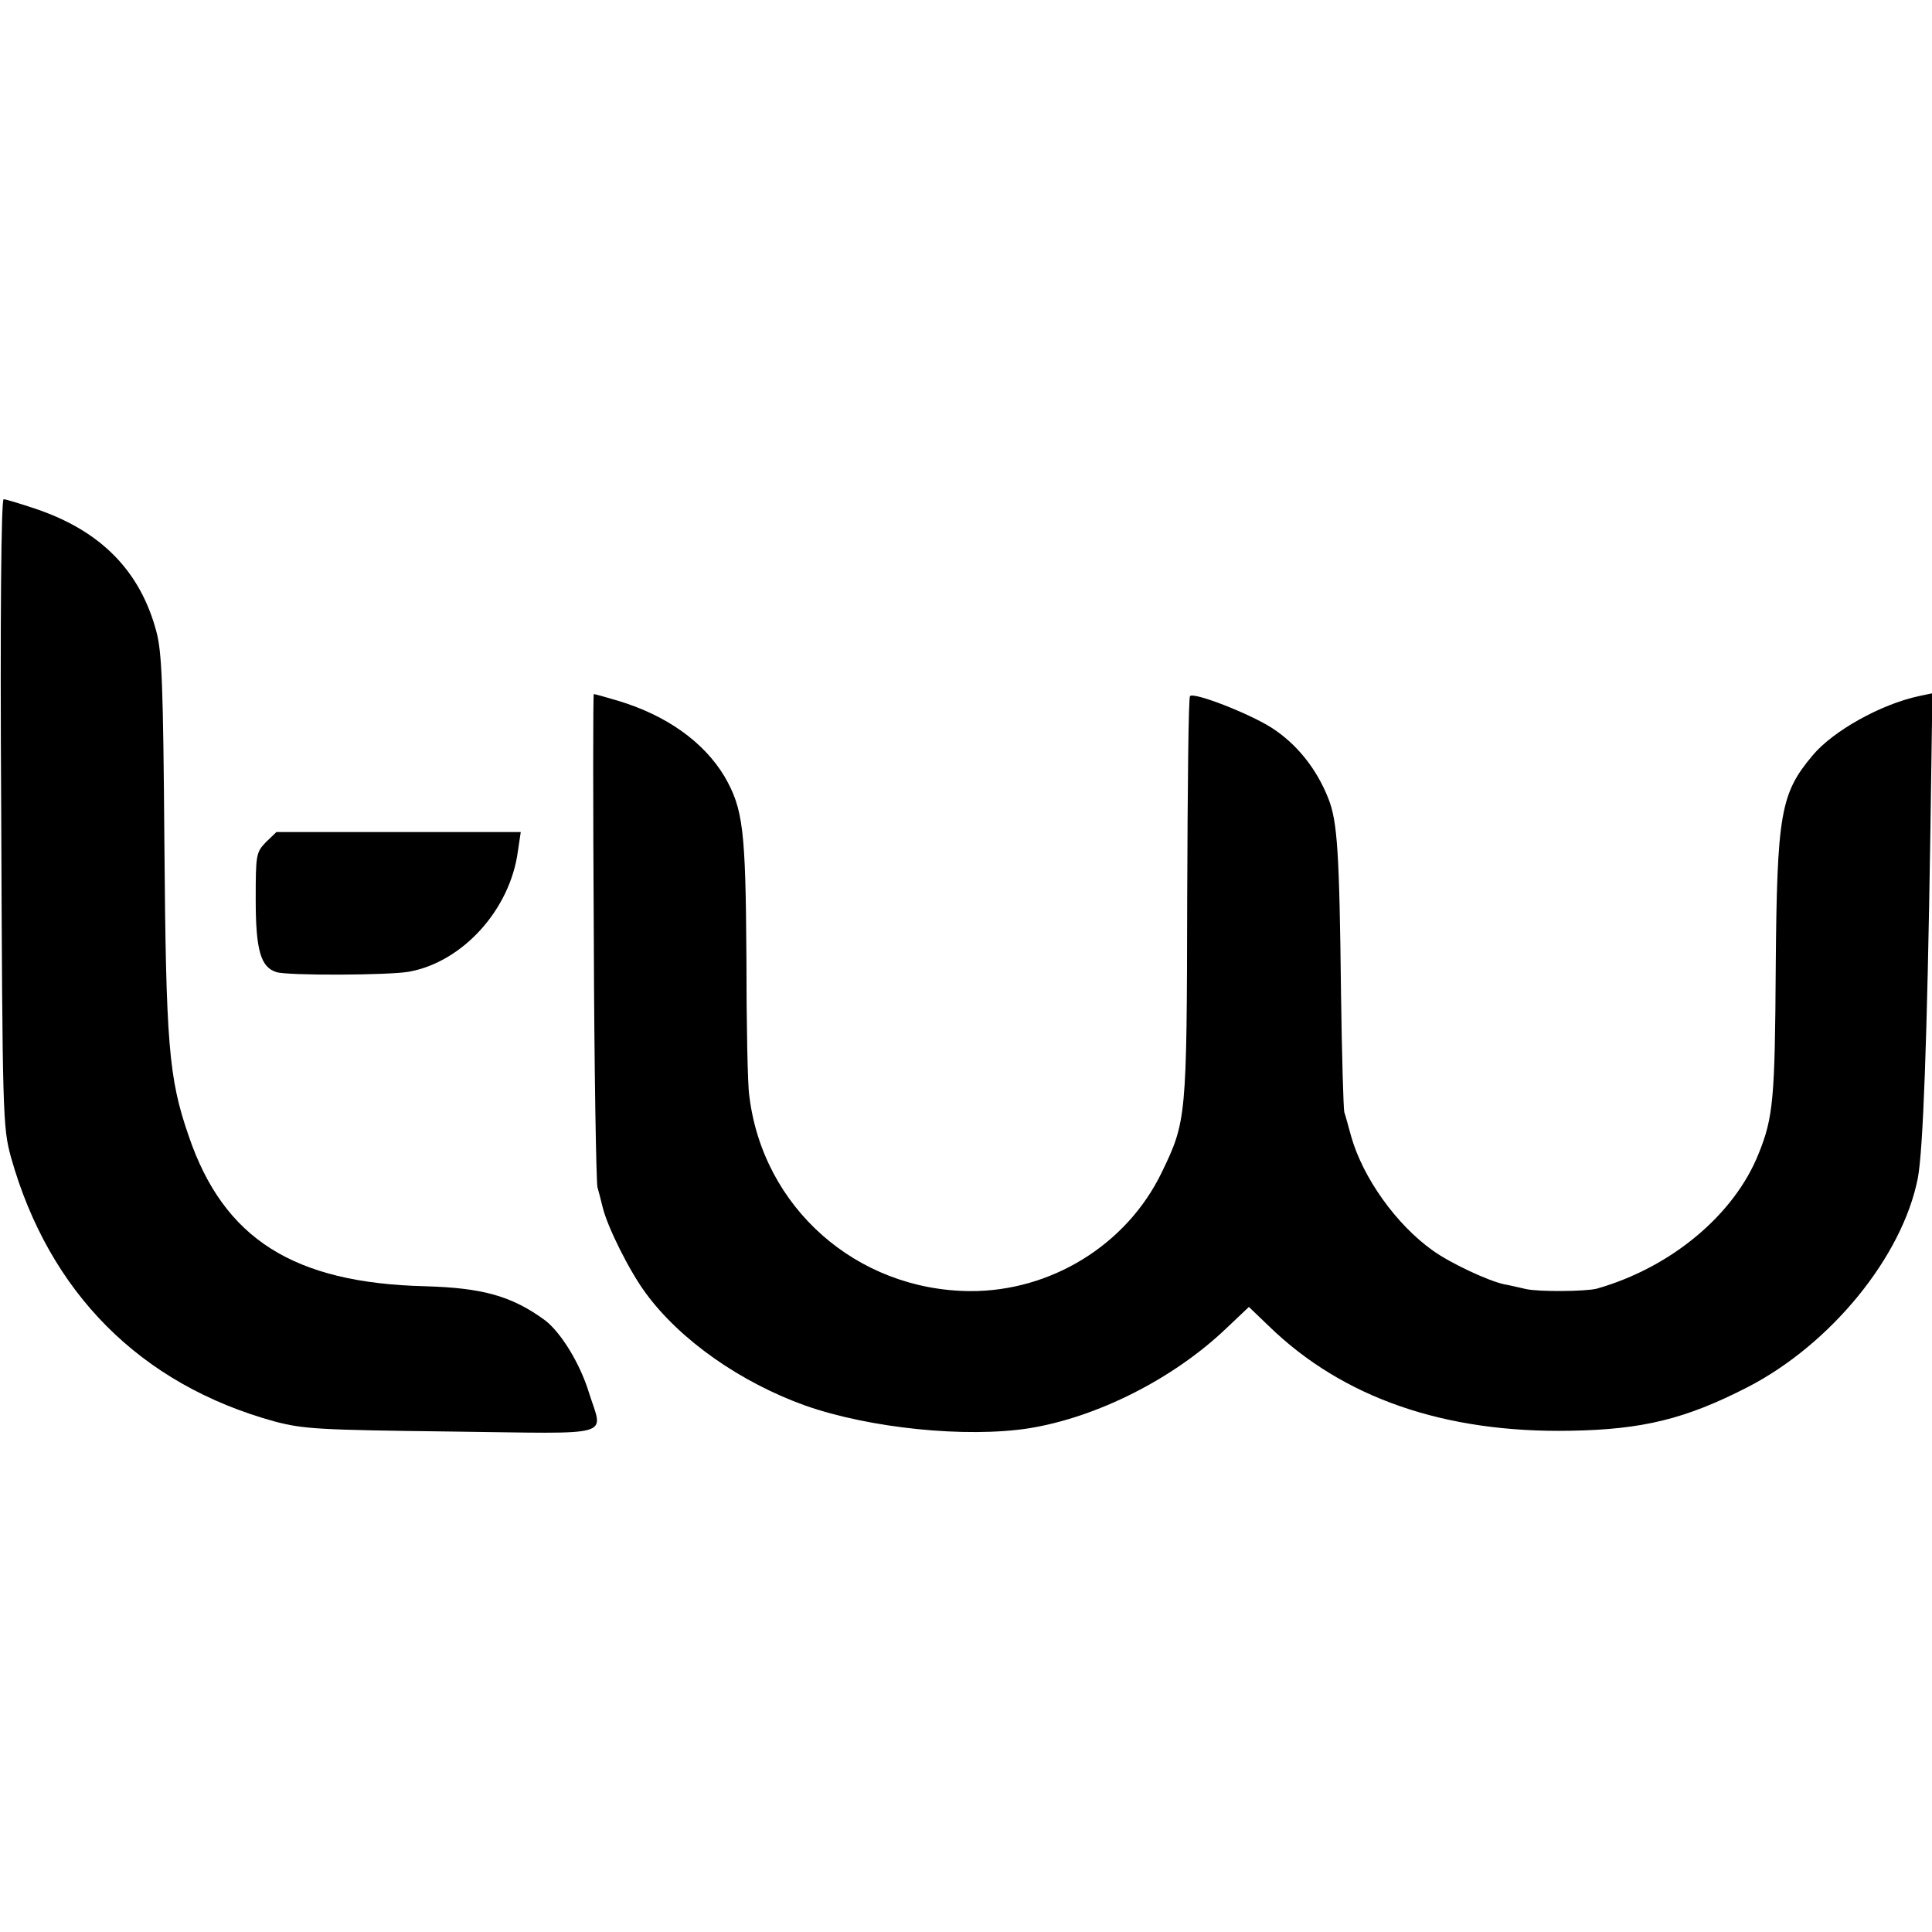
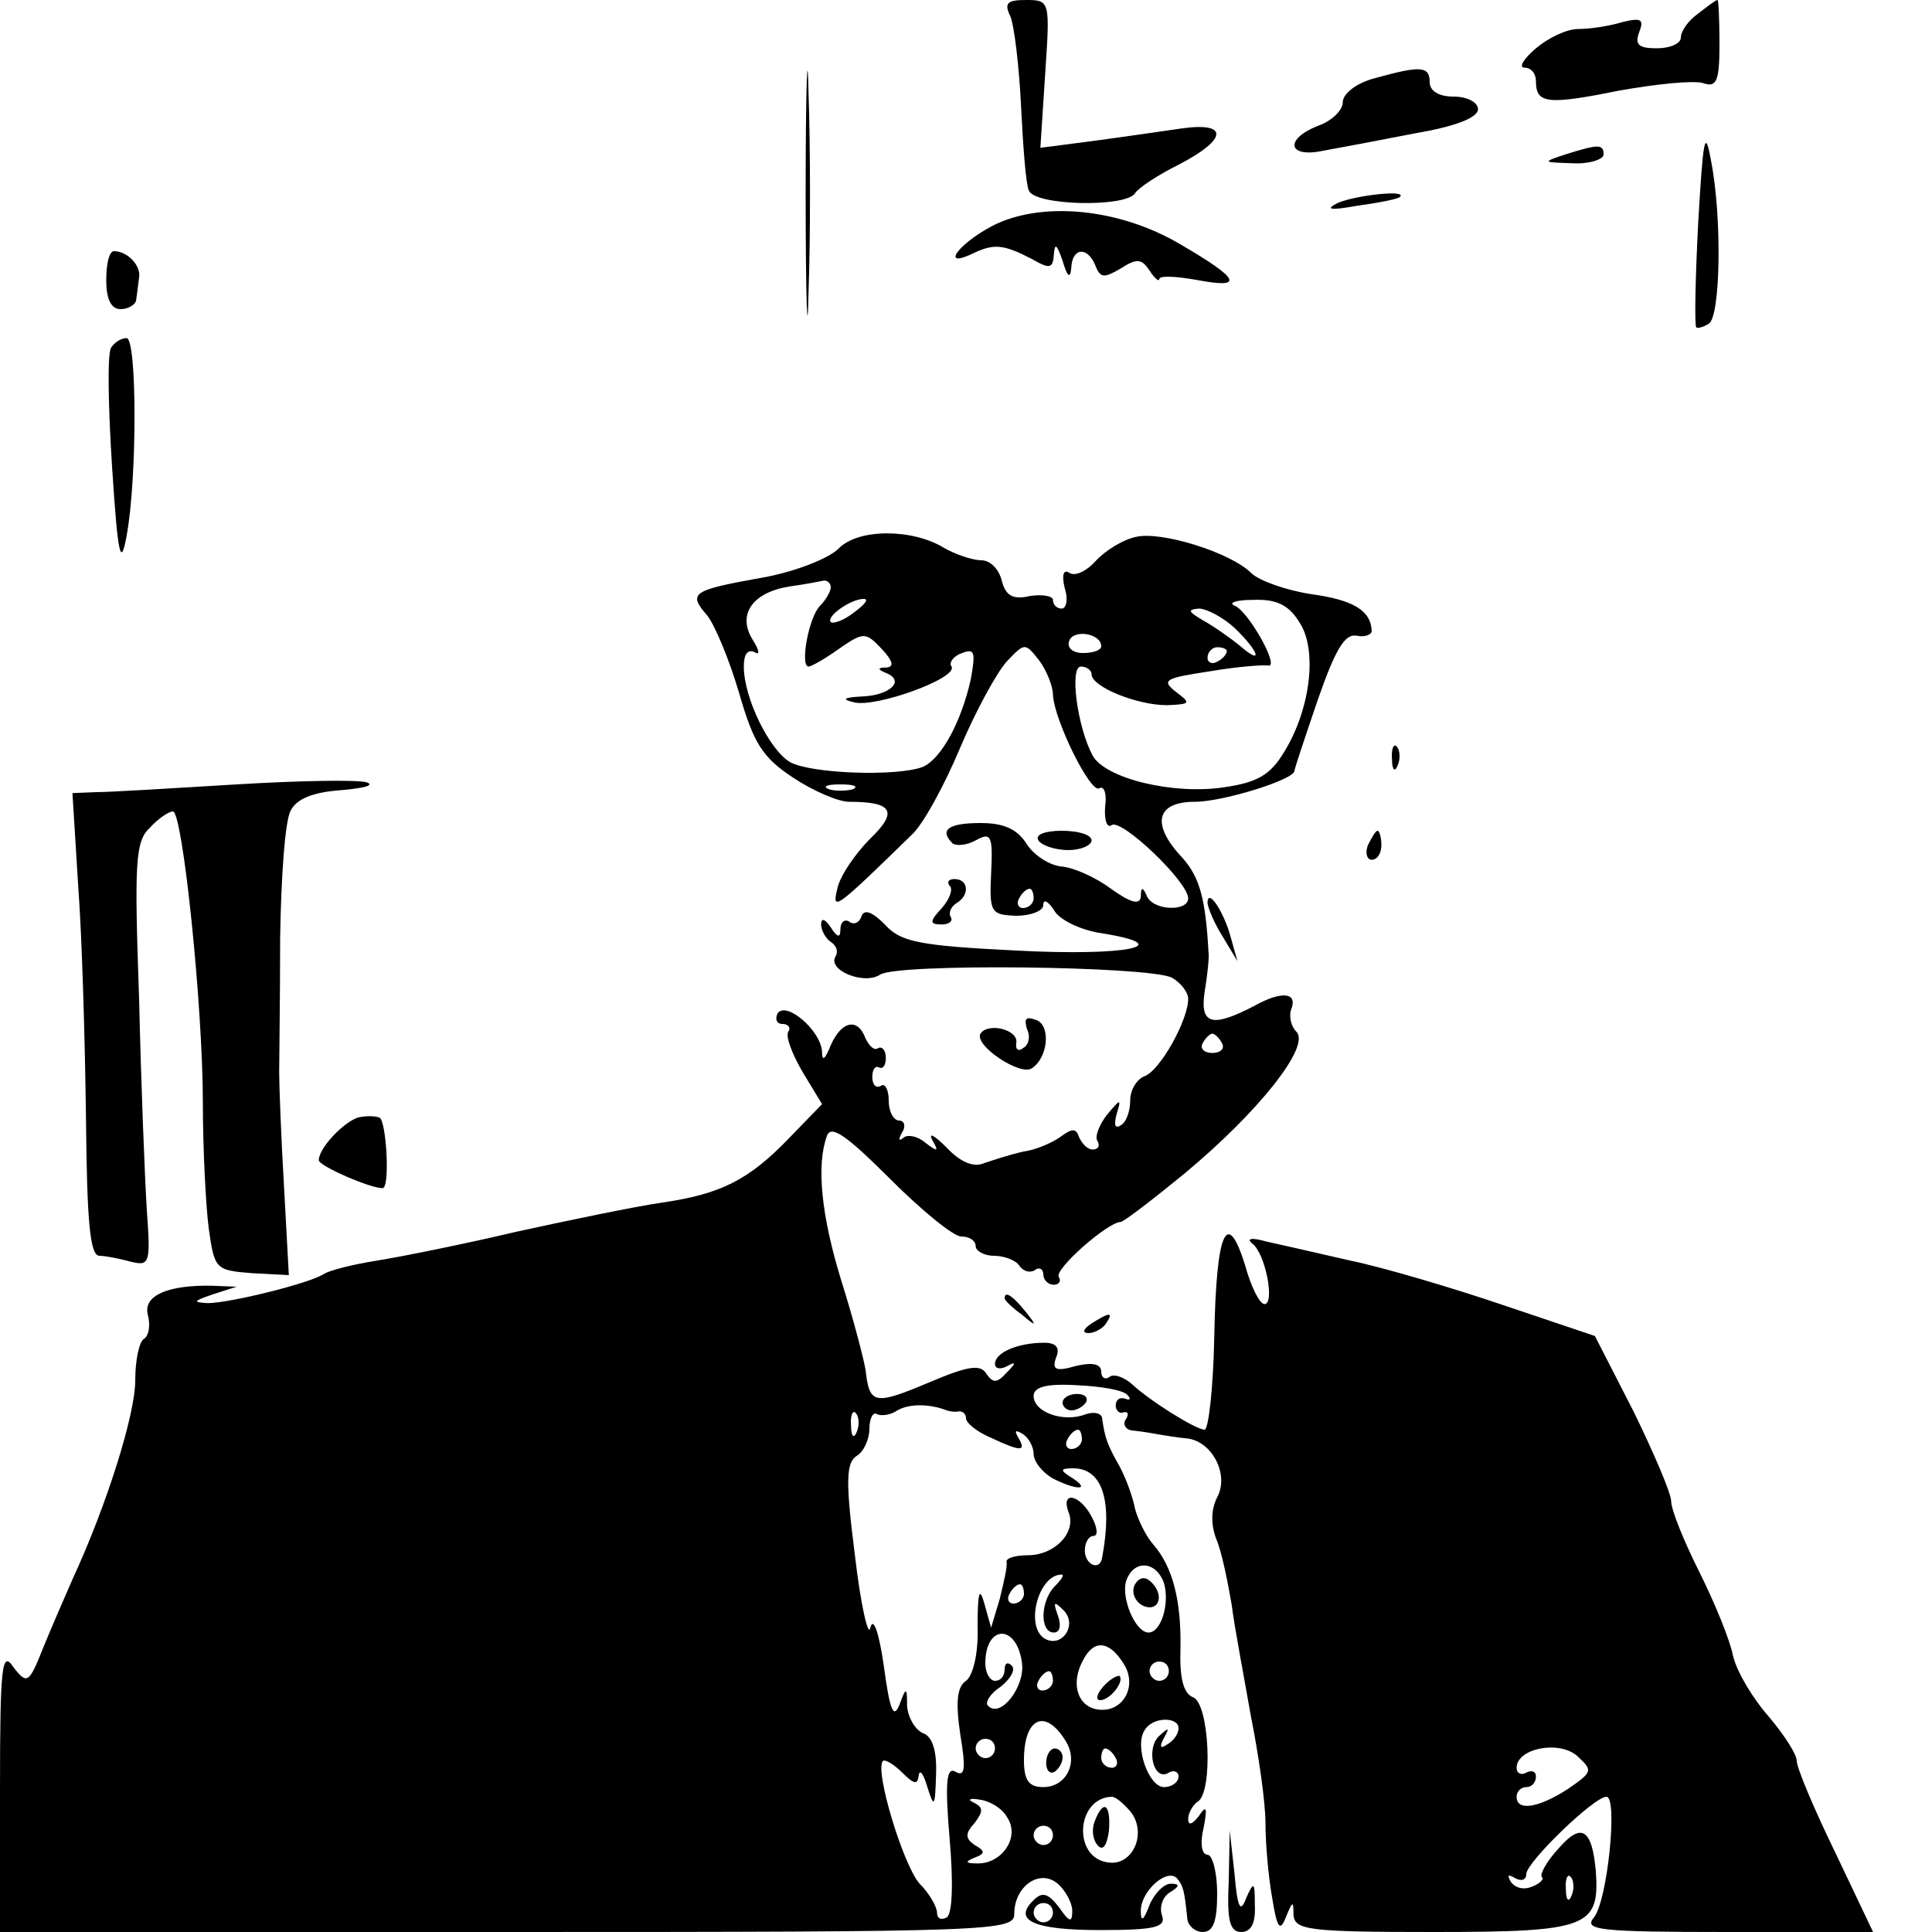
- <svg xmlns="http://www.w3.org/2000/svg" version="1.0" width="476pt" height="476pt" viewBox="0 0 476 476" preserveAspectRatio="xMidYMid meet">
-   <g transform="translate(0,476) scale(0.1,-0.1)" fill="#000000" stroke="none">
-     <path d="M3 2758 c3 -753 4 -775 24 -849 94 -334 319 -560 649 -651 72 -19 109 -21 437 -25 409 -5 373 -16 338 96 -22 72 -69 148 -108 178 -82 60 -154 80 -296 84 -324 8 -496 117 -582 370 -50 144 -56 227 -60 724 -3 388 -6 469 -20 520 -40 149 -137 247 -296 301 -39 13 -75 24 -80 24 -6 0 -9 -289 -6 -772z" />
-     <path d="M1463 2453 c1 -329 6 -607 9 -618 3 -11 9 -33 13 -50 12 -49 66 -157 106 -211 85 -116 234 -220 393 -277 159 -56 396 -80 551 -56 167 27 355 121 486 246 l56 53 49 -47 c182 -177 433 -264 744 -258 177 3 283 29 435 107 206 106 382 322 420 515 13 68 23 336 31 851 l5 344 -33 -7 c-94 -20 -212 -86 -262 -146 -79 -94 -88 -142 -91 -524 -2 -321 -6 -368 -42 -457 -60 -151 -216 -281 -399 -333 -28 -7 -142 -8 -174 -1 -14 3 -38 9 -55 12 -40 9 -132 52 -175 83 -90 64 -172 179 -201 281 -7 25 -14 52 -17 60 -2 8 -6 139 -8 290 -4 352 -9 426 -31 482 -29 74 -78 135 -140 175 -57 36 -191 88 -201 78 -4 -3 -6 -227 -7 -498 -1 -542 -2 -550 -63 -676 -86 -178 -273 -293 -472 -292 -280 2 -511 206 -544 482 -4 25 -7 178 -7 340 -2 316 -8 366 -54 446 -51 85 -143 151 -264 187 -30 9 -56 16 -58 16 -2 0 -2 -269 0 -597z" />
-     <path d="M655 2685 c-24 -25 -25 -31 -25 -141 0 -124 12 -167 51 -179 26 -9 279 -8 327 1 132 24 249 153 268 297 l7 47 -301 0 -301 0 -26 -25z" />
+ <svg xmlns="http://www.w3.org/2000/svg" version="1.0" width="200pt" height="200pt" viewBox="0 0 200 200" preserveAspectRatio="xMidYMid meet">
+   <g transform="translate(0,200) scale(0.1,-0.1)" fill="#000000" stroke="none">
+     <path d="M834 1800 c0 -113 2 -159 3 -102 2 56 2 148 0 205 -1 56 -3 10 -3 -103z" />
+     <path d="M1046 1983 c4 -10 9 -52 11 -93 2 -41 5 -81 8 -87 5 -16 101 -18 110 -3 4 6 24 19 46 30 50 26 51 44 2 37 -21 -3 -62 -9 -92 -13 l-54 -7 5 77 c5 75 5 76 -20 76 -19 0 -23 -3 -16 -17z" />
+     <path d="M1758 1986 c-10 -7 -18 -18 -18 -25 0 -6 -11 -11 -25 -11 -19 0 -23 4 -18 17 5 13 2 15 -18 10 -13 -4 -33 -7 -45 -7 -12 0 -31 -9 -44 -20 -13 -11 -18 -20 -12 -20 7 0 12 -6 12 -14 0 -23 11 -25 85 -10 39 7 78 11 88 8 14 -5 17 2 17 40 0 25 -1 46 -2 46 -2 0 -11 -7 -20 -14z" />
+     <path d="M1423 1919 c-19 -5 -33 -16 -33 -25 0 -8 -11 -19 -25 -24 -36 -14 -32 -34 5 -26 17 3 59 11 95 18 41 7 65 16 65 25 0 7 -11 13 -25 13 -16 0 -25 6 -25 15 0 17 -10 17 -57 4z" />
+     <path d="M1758 1770 c-3 -58 -4 -107 -2 -109 1 -1 7 0 13 4 12 7 14 110 2 170 -6 33 -8 21 -13 -65z" />
+     <path d="M1620 1840 c-24 -8 -23 -8 8 -9 17 -1 32 4 32 9 0 11 -5 11 -40 0z" />
+     <path d="M1385 1790 c-14 -7 -8 -8 20 -3 22 3 42 7 44 9 9 8 -45 2 -64 -6z" />
+     <path d="M1027 1766 c-36 -19 -54 -45 -19 -28 21 10 31 9 60 -6 19 -11 22 -10 23 5 1 12 3 10 9 -7 5 -17 8 -19 9 -7 1 21 17 22 25 2 5 -13 9 -13 26 -3 17 11 22 10 30 -2 5 -8 10 -12 10 -9 0 4 18 3 40 -1 48 -9 44 1 -18 37 -64 38 -145 45 -195 19z" />
+     <path d="M110 1710 c0 -20 5 -30 15 -30 8 0 16 5 16 10 1 6 2 16 3 23 2 12 -12 27 -26 27 -5 0 -8 -13 -8 -30z" />
+     <path d="M115 1640 c-4 -6 -3 -61 1 -123 6 -93 9 -105 15 -72 11 58 11 205 0 205 -6 0 -13 -5 -16 -10z" />
+     <path d="M868 1432 c-10 -10 -45 -24 -79 -30 -73 -13 -77 -16 -57 -39 8 -10 23 -46 33 -80 15 -52 24 -67 56 -88 21 -14 47 -25 58 -25 45 0 51 -10 22 -38 -15 -15 -31 -38 -34 -51 -6 -25 -4 -24 77 55 12 11 34 52 50 90 16 38 38 78 48 89 19 20 19 20 34 1 8 -11 14 -27 14 -35 1 -26 39 -103 48 -97 5 3 8 -6 6 -19 -1 -14 2 -23 7 -19 11 6 79 -59 79 -76 0 -14 -37 -13 -43 3 -4 9 -6 9 -6 -1 -1 -9 -10 -7 -31 8 -16 12 -39 22 -51 23 -12 1 -28 11 -36 23 -10 16 -24 22 -48 22 -33 0 -43 -7 -29 -21 4 -3 15 -2 24 3 16 9 18 5 16 -34 -2 -41 0 -43 26 -44 15 0 28 5 28 11 0 7 5 4 11 -5 5 -10 28 -21 49 -24 81 -13 26 -24 -88 -18 -101 5 -120 9 -136 27 -13 13 -21 16 -24 9 -2 -7 -8 -10 -13 -6 -5 3 -9 -1 -9 -8 0 -9 -3 -9 -10 2 -6 9 -10 10 -10 3 0 -6 5 -15 10 -18 6 -4 8 -10 5 -15 -9 -14 29 -30 46 -19 17 12 277 9 302 -3 9 -5 17 -15 17 -22 0 -22 -29 -74 -45 -80 -8 -3 -15 -14 -15 -25 0 -11 -4 -23 -10 -26 -6 -4 -7 1 -4 12 5 16 4 16 -10 -1 -8 -10 -13 -23 -10 -27 3 -5 1 -9 -5 -9 -5 0 -11 6 -14 13 -3 9 -7 9 -18 1 -8 -6 -25 -14 -39 -16 -14 -3 -32 -9 -41 -12 -11 -5 -25 1 -39 16 -13 13 -19 16 -15 8 7 -12 6 -13 -7 -3 -8 7 -19 9 -23 5 -5 -4 -5 -1 -1 6 4 6 2 12 -3 12 -6 0 -11 9 -11 21 0 11 -4 18 -8 15 -5 -3 -9 1 -9 9 0 8 3 12 7 10 4 -2 7 2 7 10 0 8 -4 12 -8 10 -4 -3 -9 2 -13 10 -8 22 -25 18 -36 -7 -6 -15 -9 -17 -9 -7 -1 22 -37 53 -46 40 -3 -6 -1 -11 5 -11 6 0 9 -4 6 -8 -3 -5 4 -23 15 -42 l20 -33 -33 -34 c-43 -45 -72 -59 -133 -68 -28 -4 -95 -18 -150 -30 -55 -13 -120 -26 -145 -30 -25 -4 -49 -10 -55 -14 -16 -10 -98 -30 -120 -30 -16 1 -15 2 5 9 l25 8 -25 1 c-46 1 -72 -10 -67 -30 3 -11 1 -22 -4 -25 -5 -3 -9 -22 -9 -43 0 -35 -29 -128 -65 -206 -7 -16 -21 -48 -30 -70 -15 -38 -17 -39 -31 -21 -12 18 -14 3 -14 -127 l0 -147 525 0 c507 0 525 1 525 19 0 28 26 47 45 31 8 -7 15 -20 15 -28 0 -13 -3 -12 -14 4 -11 14 -17 16 -26 7 -22 -21 0 -31 69 -31 57 0 68 3 64 15 -3 8 0 19 8 24 10 6 11 9 1 9 -7 0 -17 -10 -22 -22 -6 -16 -9 -18 -9 -7 -1 20 26 45 37 35 7 -8 8 -13 11 -41 0 -8 8 -15 16 -15 11 0 15 11 15 40 0 22 -5 40 -10 40 -6 0 -8 12 -4 28 4 21 3 24 -5 12 -7 -9 -11 -10 -11 -3 0 6 5 15 10 18 16 10 12 102 -5 108 -10 4 -14 20 -13 50 1 50 -8 85 -28 108 -8 9 -16 26 -19 37 -2 11 -9 31 -16 44 -13 23 -15 29 -18 49 0 6 -8 8 -17 5 -23 -9 -54 2 -54 19 0 9 13 13 45 11 24 -1 48 -5 52 -10 4 -4 3 -6 -2 -4 -6 2 -10 -1 -10 -7 0 -5 4 -9 8 -7 5 1 6 -2 2 -8 -3 -5 1 -11 9 -11 9 -1 21 -3 26 -4 6 -1 18 -3 28 -4 26 -2 45 -37 32 -61 -6 -12 -7 -27 -1 -43 6 -14 12 -45 16 -68 3 -24 13 -76 20 -116 8 -40 15 -89 15 -110 0 -21 3 -56 7 -78 5 -31 8 -35 14 -20 7 17 8 18 8 3 1 -16 15 -18 145 -18 160 0 172 5 168 63 -4 44 -15 51 -39 23 -12 -13 -19 -26 -17 -29 3 -2 -2 -7 -10 -10 -9 -4 -18 -1 -22 5 -4 7 -3 8 4 4 7 -4 12 -2 12 4 0 12 70 80 83 80 12 0 1 -108 -13 -125 -11 -13 5 -15 138 -15 l151 0 -39 82 c-22 45 -40 88 -40 95 0 7 -13 27 -29 46 -16 18 -33 46 -37 63 -3 16 -19 55 -35 87 -16 32 -29 64 -29 73 0 8 -18 50 -39 93 l-40 78 -95 32 c-53 18 -124 39 -158 46 -35 8 -74 17 -88 20 -14 4 -20 3 -14 -2 14 -10 24 -63 13 -63 -5 0 -14 18 -20 40 -19 61 -30 35 -32 -74 -1 -53 -6 -96 -10 -96 -9 0 -57 30 -75 47 -8 7 -18 11 -23 8 -5 -4 -9 -1 -9 5 0 8 -9 10 -26 6 -21 -6 -25 -4 -21 8 5 11 0 16 -12 16 -27 0 -51 -10 -51 -22 0 -5 6 -6 13 -2 9 5 9 3 -1 -7 -10 -11 -14 -11 -21 -1 -6 10 -19 8 -59 -9 -57 -24 -62 -23 -66 13 -2 12 -13 54 -25 92 -21 68 -26 120 -15 150 4 12 20 1 65 -44 33 -33 66 -60 74 -60 8 0 15 -4 15 -10 0 -5 9 -10 19 -10 11 0 23 -5 26 -10 4 -6 11 -8 16 -5 5 4 9 1 9 -4 0 -6 5 -11 11 -11 5 0 8 4 5 8 -5 8 51 57 64 57 3 0 33 23 66 50 77 64 131 132 116 147 -6 6 -8 17 -5 24 6 17 -11 18 -38 3 -44 -23 -57 -20 -52 14 3 18 5 37 4 42 -3 54 -9 77 -27 97 -33 35 -27 58 13 58 29 0 103 23 103 32 0 2 11 35 24 73 18 52 28 69 40 67 9 -2 16 1 16 5 -1 21 -19 32 -63 38 -26 4 -54 14 -62 22 -21 21 -94 44 -120 37 -13 -3 -31 -14 -41 -25 -9 -10 -21 -16 -27 -12 -6 4 -8 -2 -5 -15 4 -12 2 -22 -3 -22 -5 0 -9 4 -9 9 0 4 -11 6 -24 4 -17 -4 -25 0 -29 16 -3 12 -12 21 -21 21 -9 0 -27 6 -39 13 -33 20 -89 20 -109 -1z m-8 -40 c0 -4 -5 -13 -11 -19 -12 -12 -21 -63 -12 -63 3 0 17 8 31 18 26 18 28 18 45 0 11 -12 13 -18 5 -19 -10 0 -10 -2 0 -6 19 -8 3 -23 -26 -24 -19 -1 -21 -3 -8 -6 22 -6 108 25 101 37 -3 4 2 11 11 14 13 5 14 1 9 -27 -10 -45 -31 -83 -50 -91 -27 -10 -115 -7 -137 5 -21 12 -48 66 -48 99 0 13 4 18 11 15 6 -4 5 2 -2 13 -16 26 0 49 39 55 15 2 30 5 35 6 4 0 7 -3 7 -7z m24 -26 c-10 -8 -21 -12 -24 -10 -5 6 21 24 34 24 6 0 1 -6 -10 -14z m461 -10 c19 -28 12 -90 -16 -135 -14 -23 -27 -31 -62 -36 -52 -8 -123 9 -136 33 -16 30 -24 92 -12 92 6 0 11 -4 11 -8 0 -13 47 -32 78 -32 25 1 25 2 9 14 -15 12 -11 14 35 21 29 5 57 7 61 6 12 -2 -21 57 -35 62 -7 3 2 6 19 6 24 1 37 -5 48 -23z m-67 -6 c26 -25 30 -40 5 -18 -10 8 -27 20 -38 26 -15 9 -16 11 -4 12 8 0 25 -9 37 -20z m-138 -19 c0 -4 -8 -7 -19 -7 -11 0 -17 6 -14 13 5 12 33 7 33 -6z m130 -5 c0 -3 -4 -8 -10 -11 -5 -3 -10 -1 -10 4 0 6 5 11 10 11 6 0 10 -2 10 -4z m-387 -143 c-7 -2 -19 -2 -25 0 -7 3 -2 5 12 5 14 0 19 -2 13 -5z m187 -113 c0 -5 -5 -10 -11 -10 -5 0 -7 5 -4 10 3 6 8 10 11 10 2 0 4 -4 4 -10z m195 -150 c3 -5 -1 -10 -10 -10 -9 0 -13 5 -10 10 3 6 8 10 10 10 2 0 7 -4 10 -10z m-285 -380 c3 -1 8 -2 13 -1 4 0 7 -3 7 -7 0 -5 11 -14 25 -20 32 -15 38 -15 29 0 -4 7 -3 8 4 4 7 -4 12 -14 12 -21 0 -8 9 -19 19 -25 25 -13 41 -13 21 0 -13 8 -13 10 1 10 30 0 41 -33 30 -92 -2 -15 -18 -8 -18 7 0 8 4 15 9 15 5 0 4 9 -2 20 -12 23 -32 27 -24 5 9 -21 -14 -45 -42 -45 -13 0 -23 -3 -22 -7 1 -5 -3 -21 -7 -38 l-9 -30 -7 25 c-5 18 -7 12 -7 -24 1 -28 -5 -51 -12 -56 -9 -6 -11 -21 -6 -55 6 -36 5 -45 -5 -39 -9 5 -11 -10 -6 -69 4 -46 3 -78 -3 -82 -6 -3 -10 -1 -10 5 0 6 -8 20 -18 30 -17 19 -47 118 -38 127 2 2 11 -3 20 -12 12 -12 16 -13 17 -3 1 7 5 2 9 -12 7 -22 8 -21 9 13 1 25 -4 40 -14 43 -8 4 -15 16 -16 28 0 20 -1 20 -8 1 -6 -15 -10 -5 -16 40 -5 35 -11 52 -14 40 -2 -11 -10 23 -16 75 -10 78 -9 96 2 103 7 4 13 17 13 28 0 11 4 18 8 15 4 -2 14 -1 21 4 12 7 33 7 51 0z m-93 -22 c-3 -8 -6 -5 -6 6 -1 11 2 17 5 13 3 -3 4 -12 1 -19z m233 -8 c0 -5 -5 -10 -11 -10 -5 0 -7 5 -4 10 3 6 8 10 11 10 2 0 4 -4 4 -10z m85 -149 c6 -21 -3 -51 -16 -51 -14 0 -29 37 -23 54 8 22 31 20 39 -3z m-113 -3 c-15 -15 -16 -48 -1 -48 6 0 8 7 4 18 -5 14 -4 15 6 5 15 -15 -2 -40 -20 -29 -20 13 -6 66 18 66 3 0 0 -5 -7 -12z m-32 -8 c0 -5 -5 -10 -11 -10 -5 0 -7 5 -4 10 3 6 8 10 11 10 2 0 4 -4 4 -10z m-2 -72 c3 -24 -22 -57 -35 -44 -4 3 2 13 13 20 10 8 16 18 11 22 -4 4 -7 2 -7 -4 0 -7 -4 -12 -10 -12 -5 0 -10 8 -10 18 0 41 33 41 38 0z m105 0 c14 -21 2 -48 -22 -48 -24 0 -34 25 -20 51 11 22 27 21 42 -3z m47 -8 c0 -5 -4 -10 -10 -10 -5 0 -10 5 -10 10 0 6 5 10 10 10 6 0 10 -4 10 -10z m-120 -10 c0 -5 -5 -10 -11 -10 -5 0 -7 5 -4 10 3 6 8 10 11 10 2 0 4 -4 4 -10z m13 -62 c14 -22 1 -48 -23 -48 -15 0 -20 7 -20 28 0 44 22 54 43 20z m117 13 c0 -6 -5 -13 -12 -17 -7 -5 -8 -2 -3 7 6 11 5 11 -5 2 -14 -13 -6 -48 10 -38 5 3 10 1 10 -4 0 -6 -7 -11 -15 -11 -16 0 -31 43 -20 59 8 14 35 14 35 2z m-190 -21 c0 -5 -4 -10 -10 -10 -5 0 -10 5 -10 10 0 6 5 10 10 10 6 0 10 -4 10 -10z m593 -42 c-31 -20 -53 -23 -53 -8 0 6 5 10 10 10 6 0 10 5 10 11 0 5 -4 7 -10 4 -5 -3 -10 -1 -10 5 0 20 44 29 63 12 16 -15 16 -16 -10 -34z m-468 32 c3 -5 1 -10 -4 -10 -6 0 -11 5 -11 10 0 6 2 10 4 10 3 0 8 -4 11 -10z m-112 -62 c13 -20 -6 -48 -32 -47 -12 0 -12 2 -2 6 11 4 11 7 0 13 -10 7 -10 12 0 23 9 12 9 16 -1 21 -7 3 -4 5 6 3 10 -1 24 -9 29 -19z m127 7 c18 -22 3 -57 -23 -53 -37 5 -33 67 4 68 4 0 12 -7 19 -15z m-80 -25 c0 -5 -4 -10 -10 -10 -5 0 -10 5 -10 10 0 6 5 10 10 10 6 0 10 -4 10 -10z m537 -62 c-3 -8 -6 -5 -6 6 -1 11 2 17 5 13 3 -3 4 -12 1 -19z m-537 -18 c0 -5 -4 -10 -10 -10 -5 0 -10 5 -10 10 0 6 5 10 10 10 6 0 10 -4 10 -10z" />
+     <path d="M1175 360 c-4 -7 -1 -16 6 -21 17 -10 26 8 11 23 -6 6 -12 6 -17 -2z" />
+     <path d="M1142 254 c-7 -8 -8 -14 -3 -14 10 0 25 19 20 25 -2 1 -10 -3 -17 -11z" />
+     <path d="M1083 175 c0 -8 4 -12 9 -9 4 3 8 9 8 15 0 5 -4 9 -8 9 -5 0 -9 -7 -9 -15z" />
+     <path d="M1133 114 c-3 -8 -2 -19 4 -25 5 -5 9 1 11 16 2 28 -6 33 -15 9z" />
+     <path d="M1441 1214 c0 -11 3 -14 6 -6 3 7 2 16 -1 19 -3 4 -6 -2 -5 -13z" />
+     <path d="M245 1188 c-66 -4 -131 -8 -145 -8 l-25 -1 6 -97 c4 -53 7 -161 8 -239 1 -107 4 -143 14 -143 6 0 21 -3 32 -6 20 -5 21 -2 17 53 -2 32 -6 130 -8 219 -5 141 -4 163 11 177 9 10 20 17 24 17 10 0 31 -201 31 -302 0 -47 3 -105 6 -129 6 -43 7 -44 45 -47 l38 -2 -5 92 c-3 51 -5 104 -5 118 0 14 1 76 1 139 1 63 5 122 11 132 6 12 23 19 52 21 23 2 35 5 27 8 -8 3 -69 2 -135 -2z" />
+     <path d="M1075 1130 c3 -5 17 -10 31 -10 13 0 24 5 24 10 0 6 -14 10 -31 10 -17 0 -28 -4 -24 -10z" />
+     <path d="M1416 1125 c-3 -8 -1 -15 4 -15 6 0 10 7 10 15 0 8 -2 15 -4 15 -2 0 -6 -7 -10 -15z" />
+     <path d="M983 1083 c4 -3 0 -14 -8 -23 -13 -14 -13 -17 0 -17 8 0 12 4 9 8 -2 4 0 10 6 14 14 8 13 25 -2 25 -6 0 -8 -3 -5 -7z" />
+     <path d="M1250 1065 c1 -6 7 -21 16 -35 l15 -25 -7 25 c-7 26 -24 52 -24 35z" />
+     <path d="M1063 935 c4 -8 2 -17 -4 -20 -5 -4 -8 -1 -7 5 3 14 -29 22 -37 10 -7 -12 41 -44 53 -36 17 11 20 44 5 50 -11 4 -13 2 -10 -9z" />
+     <path d="M370 843 c-16 -6 -40 -32 -40 -44 0 -6 53 -29 66 -29 8 0 4 69 -3 73 -5 2 -15 2 -23 0z" />
+     <path d="M1040 656 c0 -2 8 -10 18 -17 15 -13 16 -12 3 4 -13 16 -21 21 -21 13z" />
+     <path d="M1130 630 c-9 -6 -10 -10 -3 -10 6 0 15 5 18 10 8 12 4 12 -15 0z" />
+     <path d="M1100 548 c0 -4 4 -8 9 -8 6 0 12 4 15 8 3 5 -1 9 -9 9 -8 0 -15 -4 -15 -9z" />
+     <path d="M1272 53 c-2 -41 1 -53 13 -53 10 0 15 9 14 28 0 24 -1 25 -9 7 -6 -16 -9 -10 -12 25 l-5 45 -1 -52z" />
  </g>
</svg>
